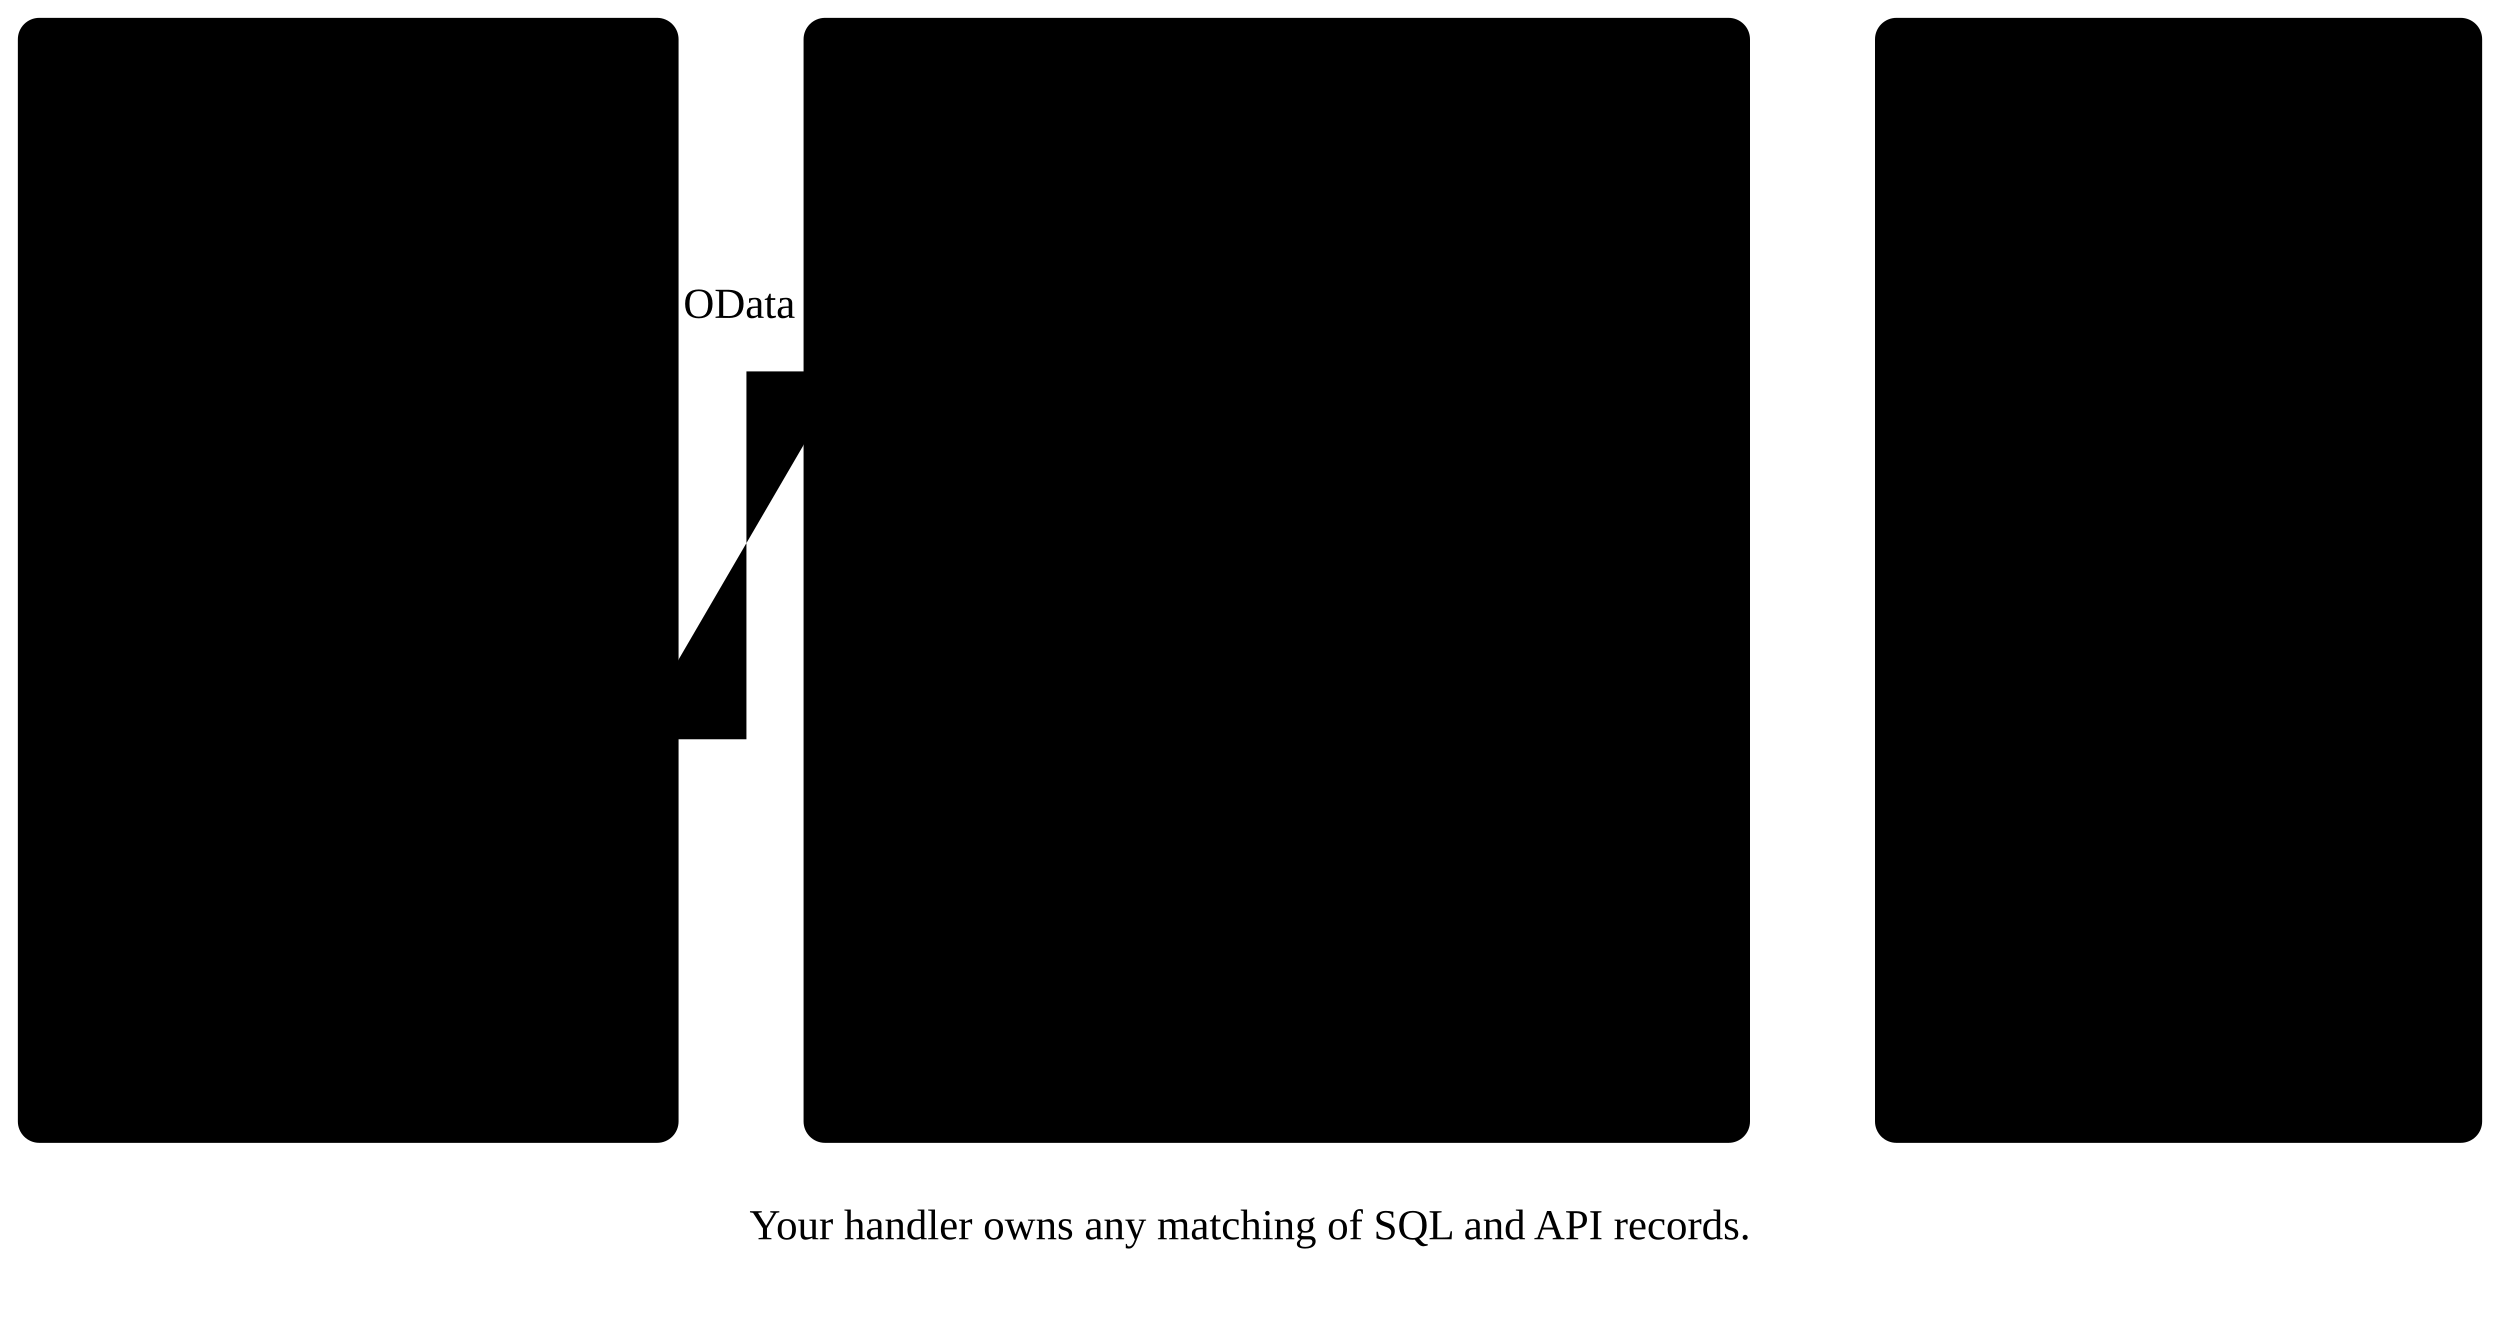
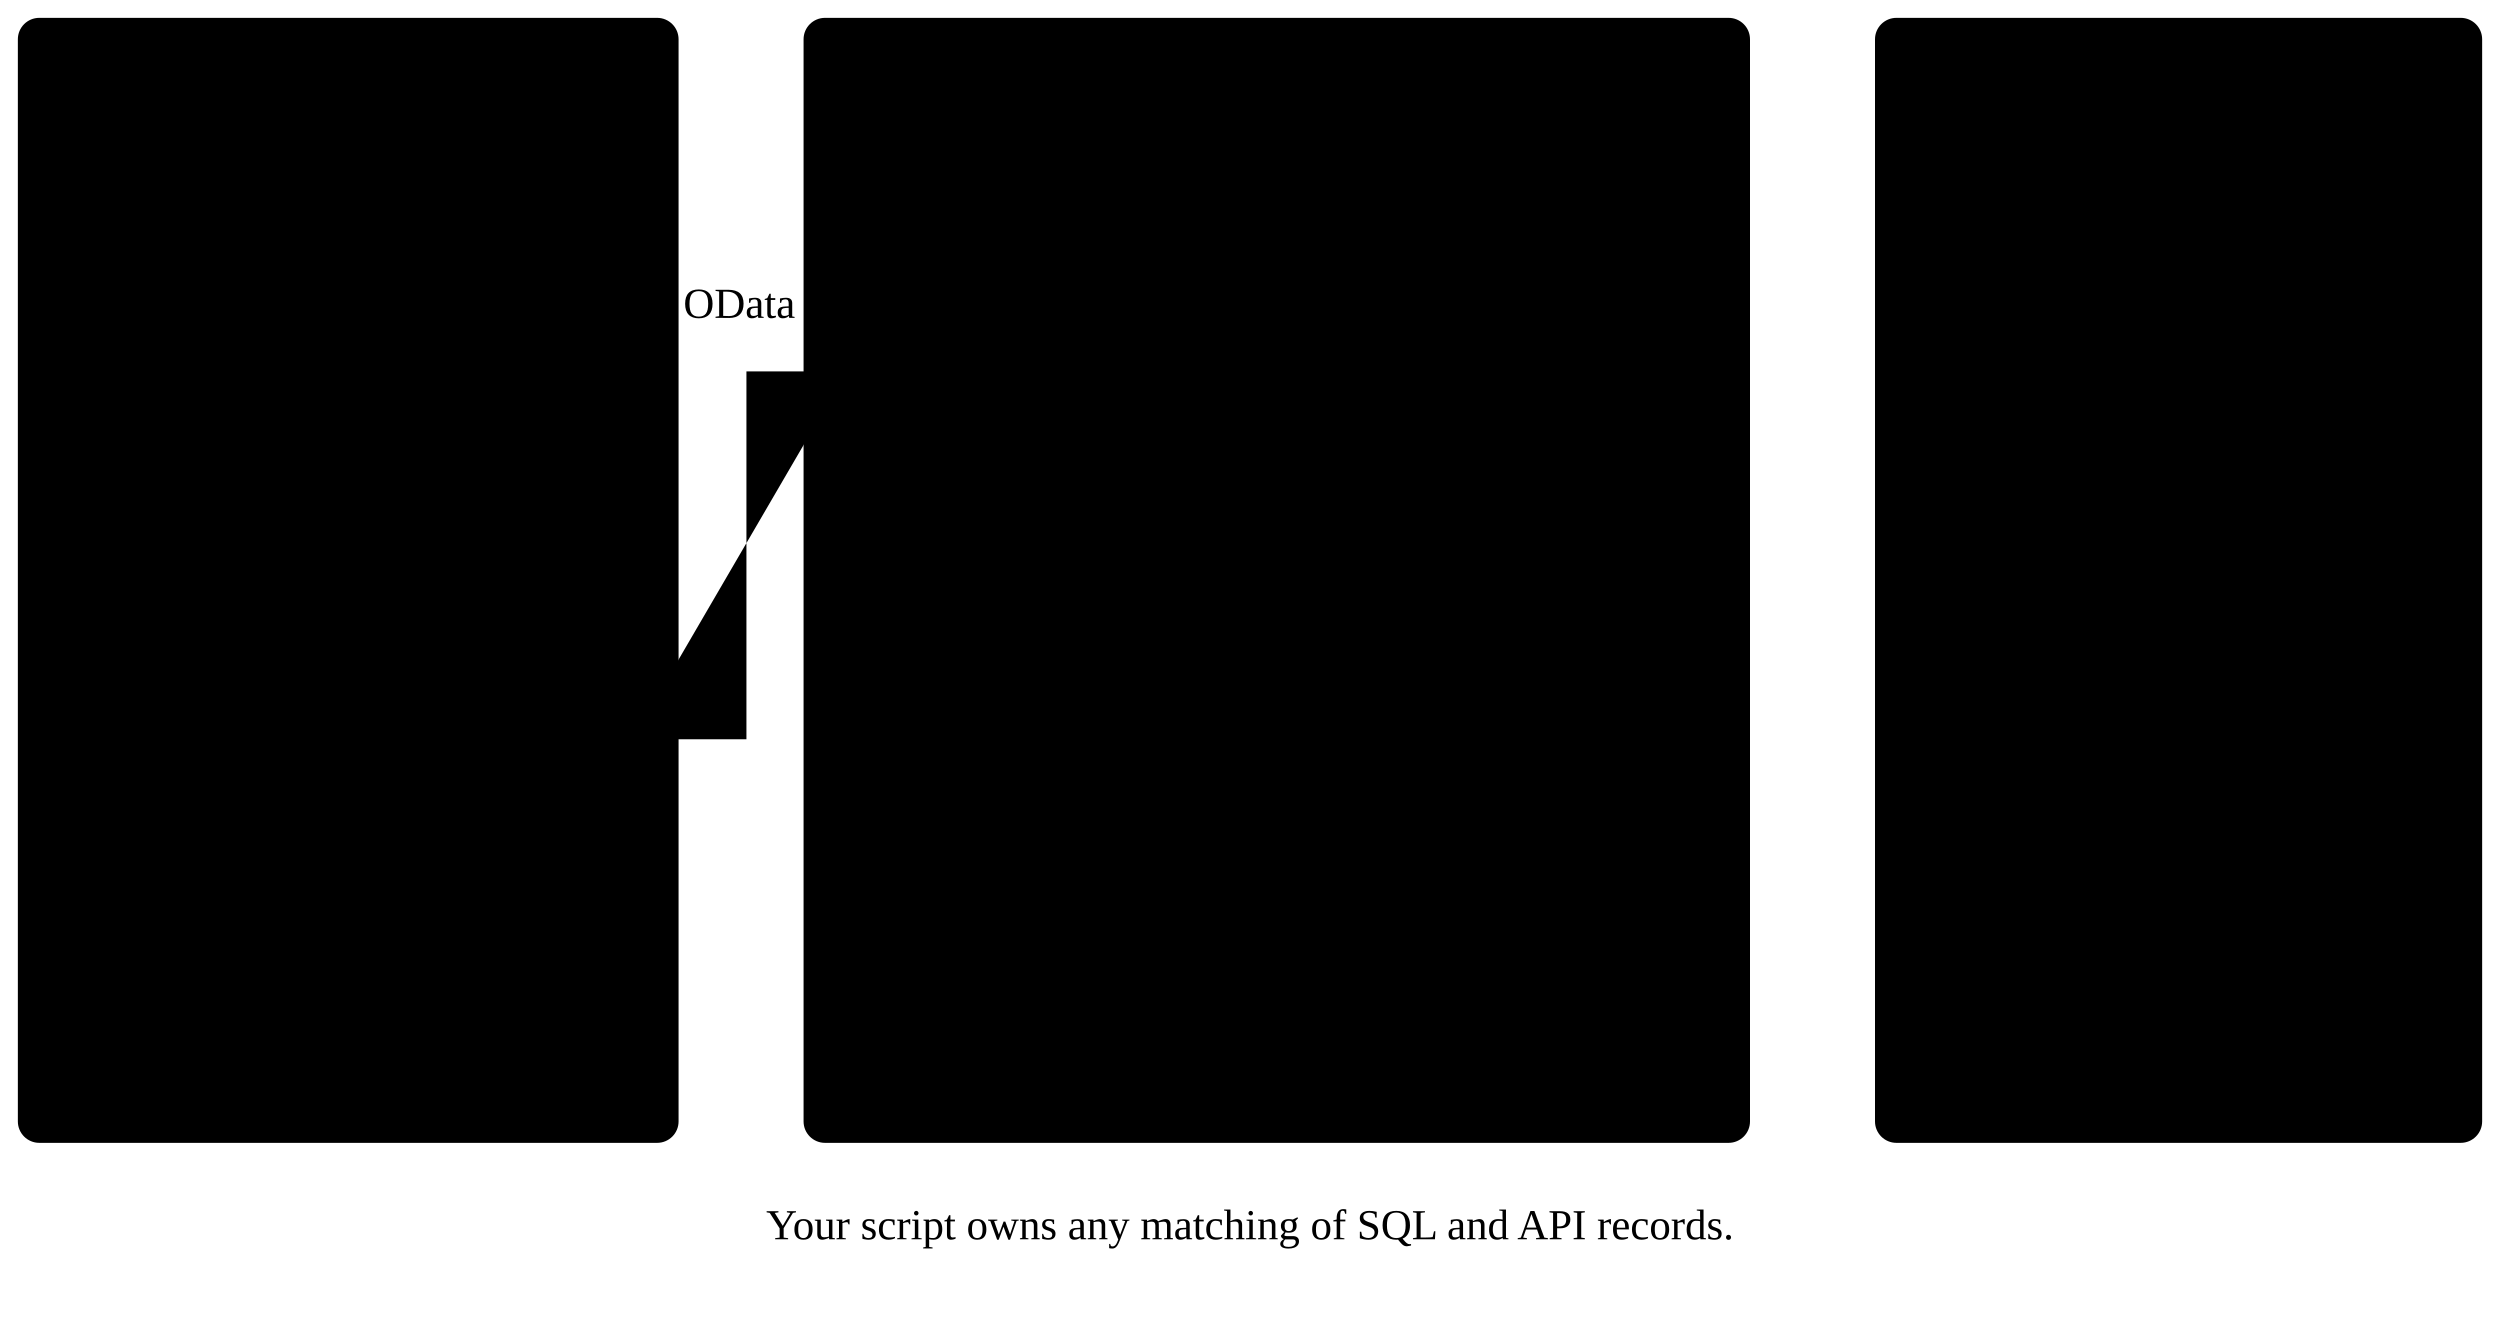
<svg xmlns="http://www.w3.org/2000/svg" viewBox="0 0 700 370">
  <defs>
    <marker id="arrow" viewBox="0 0 10 10" refX="9" refY="5" markerWidth="7" markerHeight="7" orient="auto">
      <path class="arrowhead" d="M0 0L10 5L0 10Z" />
    </marker>
  </defs>
  <rect class="panel" x="5" y="5" width="185" height="315" rx="6" />
  <text class="label" x="97.5" y="31" text-anchor="middle">Browser</text>
  <rect class="panel" x="225" y="5" width="265" height="315" rx="6" />
  <text class="label" x="357.5" y="31" text-anchor="middle">Server</text>
  <rect class="panel" x="525" y="5" width="170" height="315" rx="6" />
  <text class="label" x="610.0" y="31" text-anchor="middle">Existing systems</text>
  <rect class="step" x="18" y="65" width="159" height="64" rx="6" />
  <text class="label" x="97.5" y="90" text-anchor="middle">Your application</text>
  <text class="note" x="97.5" y="110" text-anchor="middle">Grids, forms, tiles</text>
  <path class="arrow" d="M97 129V173" marker-end="url(#arrow)" />
  <rect class="step" x="18" y="175" width="159" height="64" rx="6" />
  <text class="label" x="97.5" y="200" text-anchor="middle">Aster UI</text>
  <text class="note" x="97.5" y="220" text-anchor="middle">Shared data context</text>
  <text class="note" x="207" y="89" text-anchor="middle">OData</text>
  <path class="arrow" d="M177 207H209V104H237" marker-end="url(#arrow)" />
  <rect class="step" x="239" y="65" width="237" height="94" rx="6" />
  <text class="label" x="357.5" y="90" text-anchor="middle">Aster WebData</text>
  <text class="note" x="357.5" y="110" text-anchor="middle">Metadata, access policy</text>
  <text class="note" x="357.5" y="130" text-anchor="middle">and query processing</text>
  <path class="arrow" d="M476 104H538" marker-end="url(#arrow)" />
  <rect class="step" x="540" y="72" width="140" height="64" rx="6" />
  <text class="label" x="610.0" y="97" text-anchor="middle">SQL source</text>
  <text class="note" x="610.0" y="117" text-anchor="middle">Database</text>
  <path class="arrow" d="M357 159V213" marker-end="url(#arrow)" />
  <rect class="step" x="239" y="215" width="237" height="64" rx="6" />
-   <text class="label" x="357.5" y="240" text-anchor="middle">Your virtual-source handler</text>
+   <text class="label" x="357.5" y="240" text-anchor="middle">Your virtual-source script</text>
  <text class="note" x="357.5" y="260" text-anchor="middle">Backend calls and mapping</text>
  <path class="arrow" d="M476 247H538" marker-end="url(#arrow)" />
  <rect class="step" x="540" y="215" width="140" height="64" rx="6" />
-   <text class="label" x="610.0" y="240" text-anchor="middle">API / CLI</text>
+   <text class="label" x="610.0" y="240" text-anchor="middle">REST API</text>
  <text class="note" x="610.0" y="260" text-anchor="middle">Legacy service</text>
-   <text class="note" x="350" y="347" text-anchor="middle">Your handler owns any matching of SQL and API records.</text>
+   <text class="note" x="350" y="347" text-anchor="middle">Your script owns any matching of SQL and API records.</text>
</svg>
